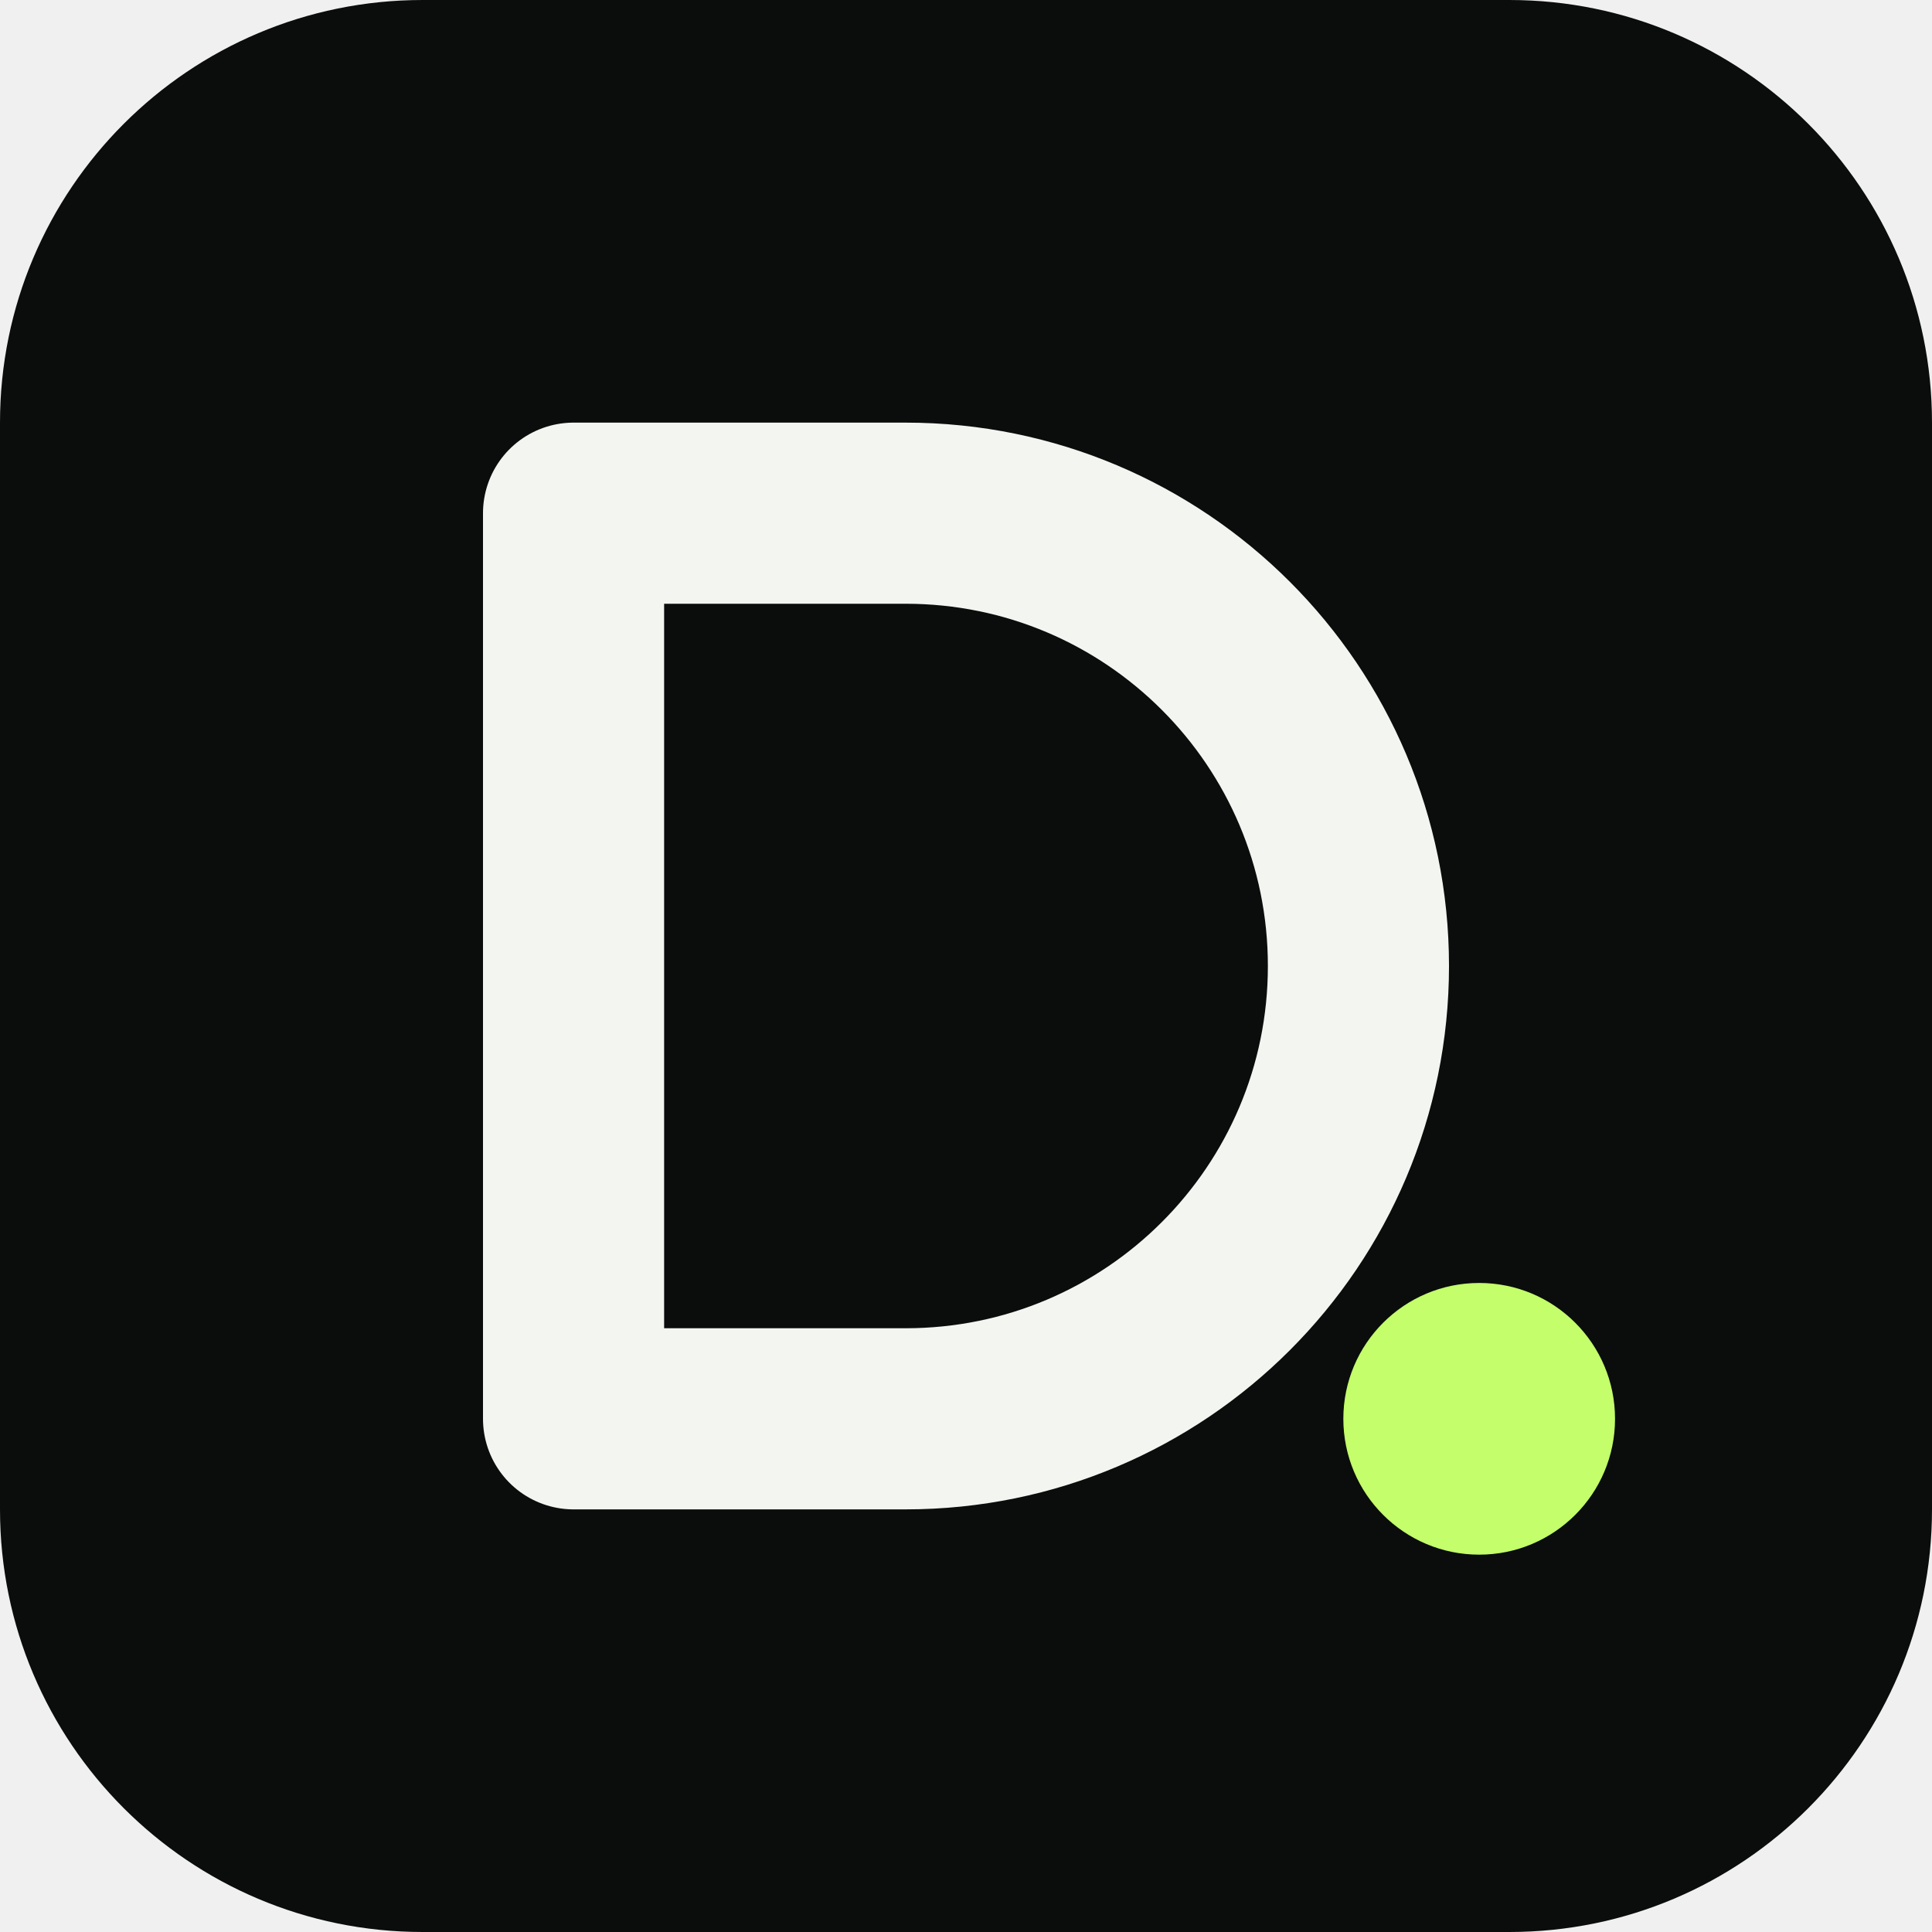
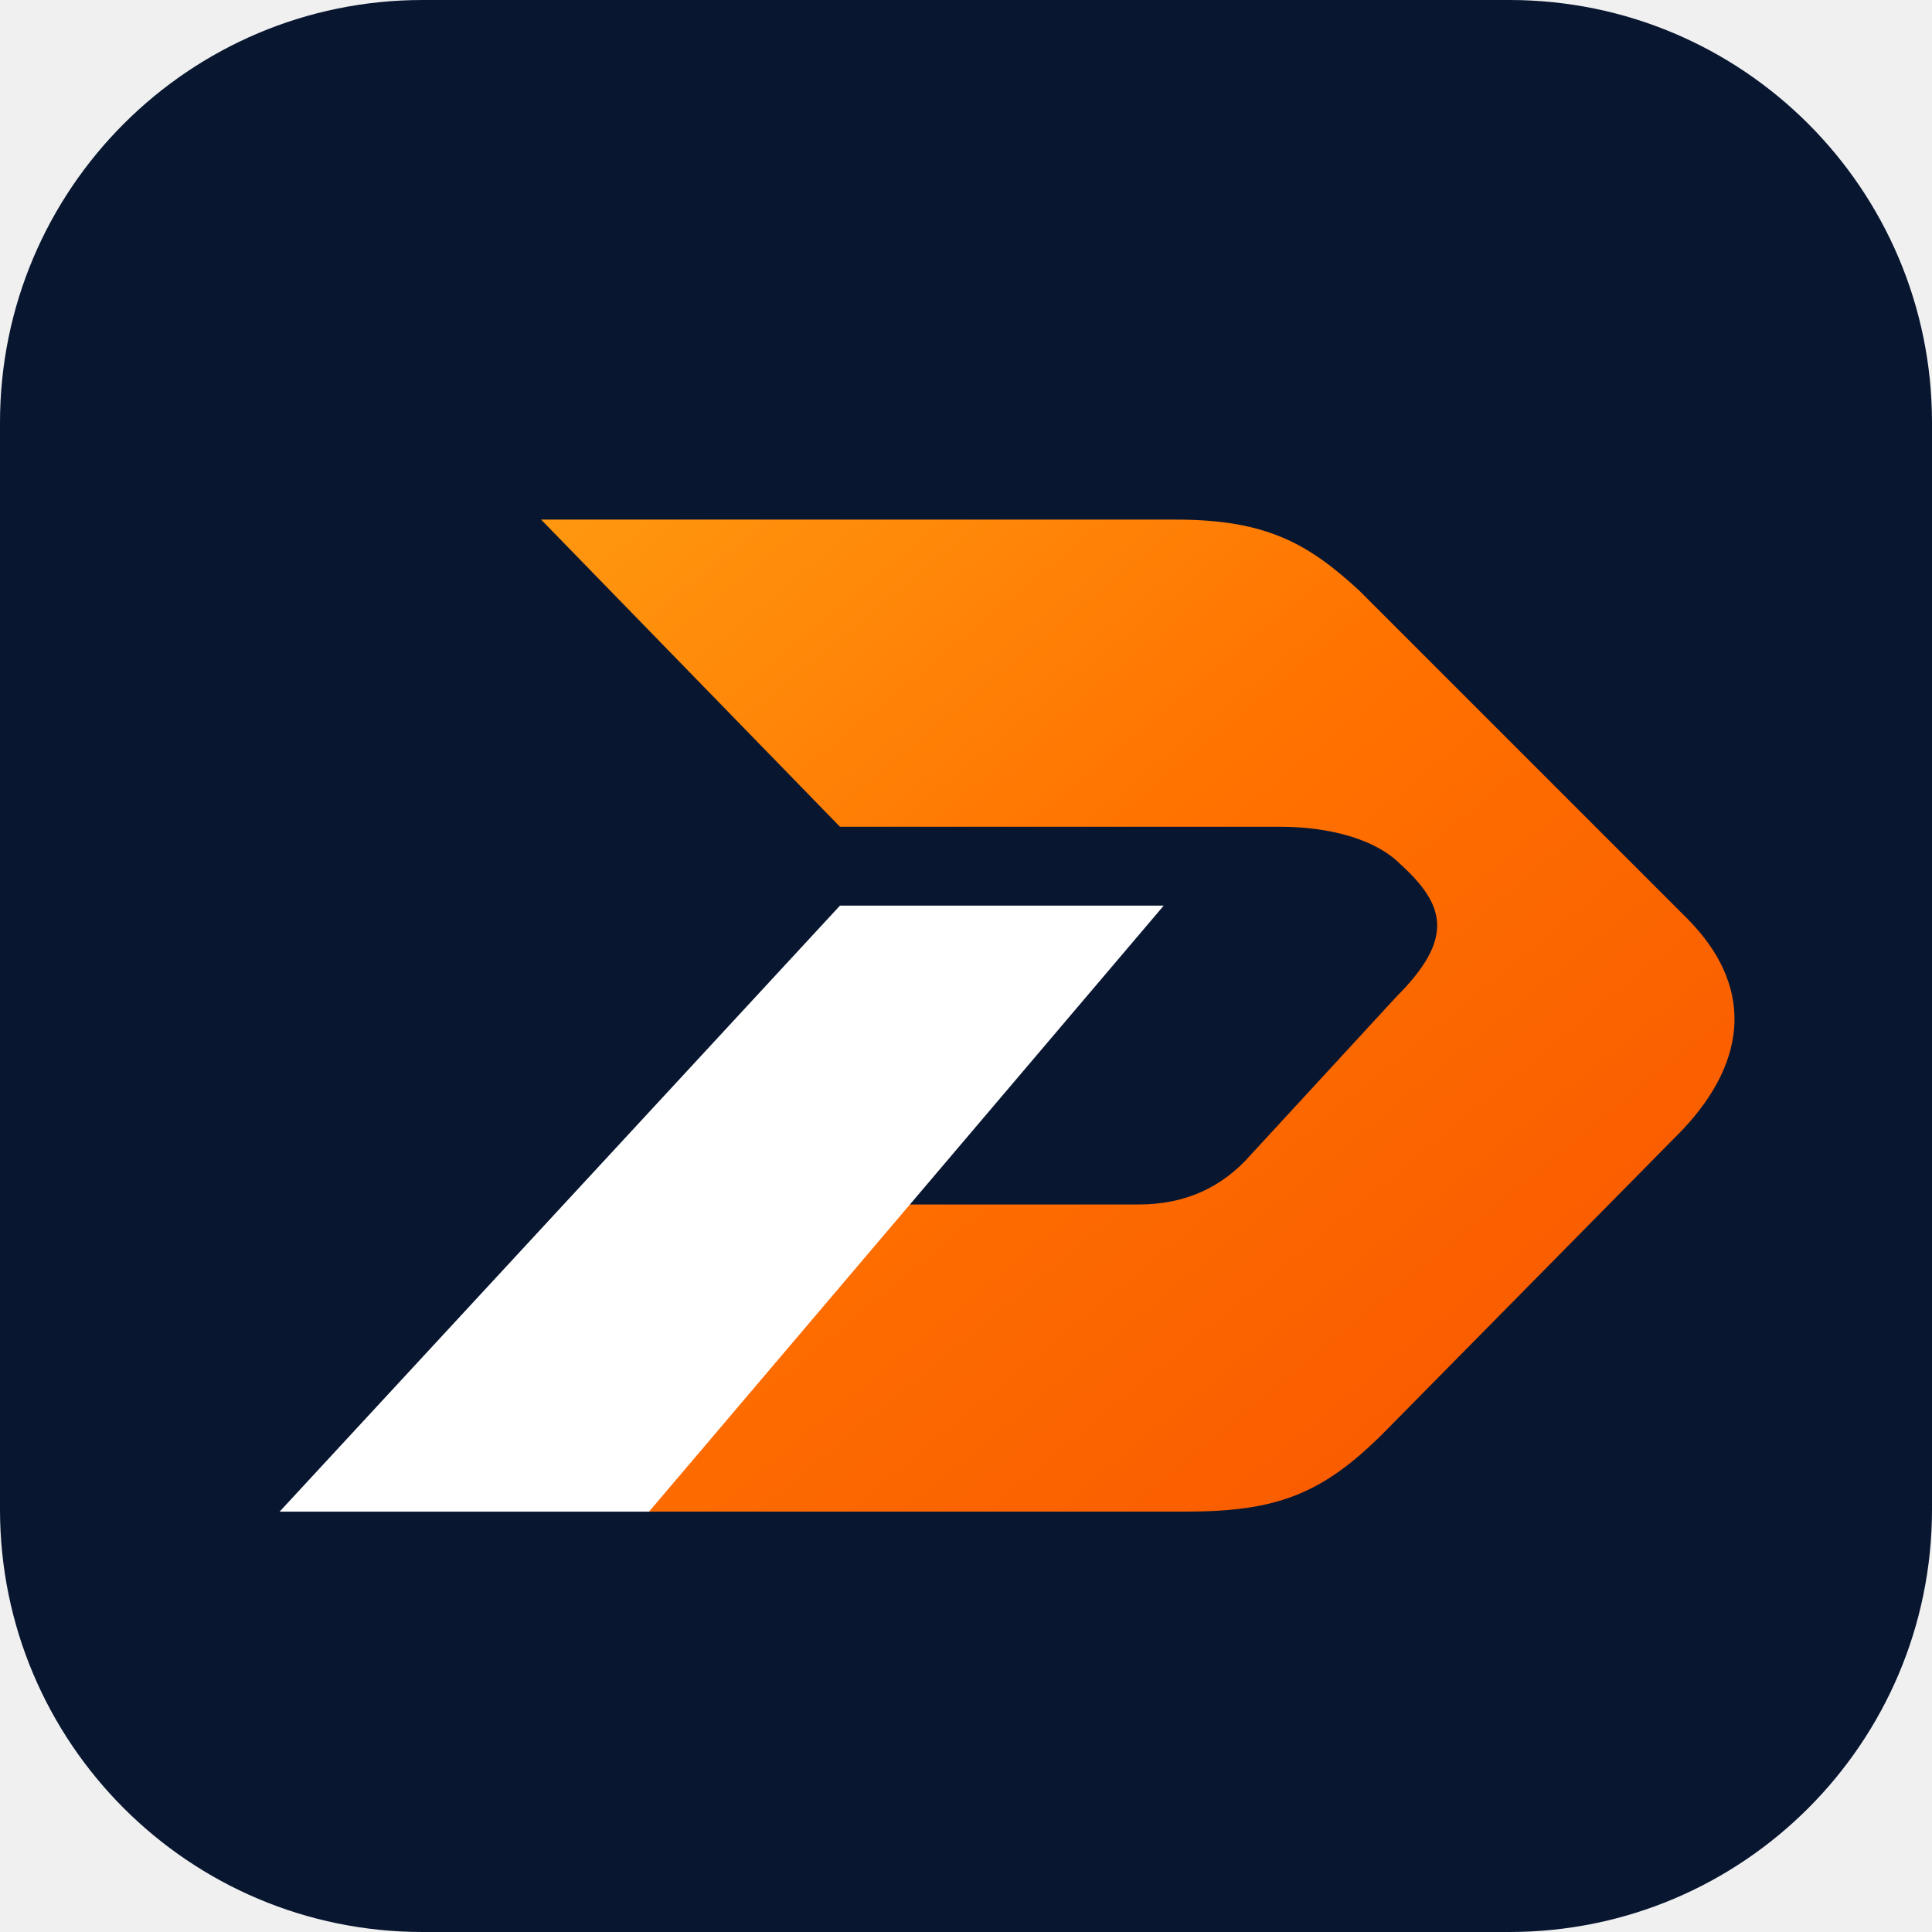
- <svg xmlns="http://www.w3.org/2000/svg" viewBox="0 0 32 32">
-   <rect width="32" height="32" rx="7" fill="#0a0d0c" />
-   <path d="M9.5 8.5h5.5a7.5 7.5 0 0 1 0 15H9.5z" fill="none" stroke="#f3f5f1" stroke-width="3" stroke-linejoin="round" />
-   <circle cx="24.5" cy="23.5" r="2.25" fill="#c4ff6b" />
+ <svg xmlns="http://www.w3.org/2000/svg" width="1024" height="1024" viewBox="0 0 1024 1024">
+   <defs>
+     <linearGradient id="orange" x1="0" y1="0" x2="1" y2="1">
+       <stop offset="0" stop-color="#FF980F" />
+       <stop offset="0.43" stop-color="#FF7100" />
+       <stop offset="1" stop-color="#F65300" />
+     </linearGradient>
+     <linearGradient id="whitebeam" x1="0" y1="0" x2="1" y2="1">
+       <stop offset="0" stop-color="#F5F6F8" />
+       <stop offset="1" stop-color="#DBE0E7" />
+     </linearGradient>
+   </defs>
+   <rect width="1024" height="1024" rx="224" fill="#081630" />
+   <g transform="translate(80,205) scale(2.2)">
+     <path d="M 94 32 L 247 32 C 269 32 279 38 291 49 L 370 128 C 386 144 385 162 369 179 L 297 252 C 282 267 271 271 249 271 L 119 271 L 181 197 L 238 197 C 249 197 258 193 265 185 L 300 147 C 314 133 312 125 301 115 C 295 109 284 106 272 106 L 166 106 Z" fill="url(#orange)" />
+     <path d="M 31 271 L 166 125 L 244 125 L 120 271 Z" fill="#FFFFFF" />
+   </g>
</svg>
